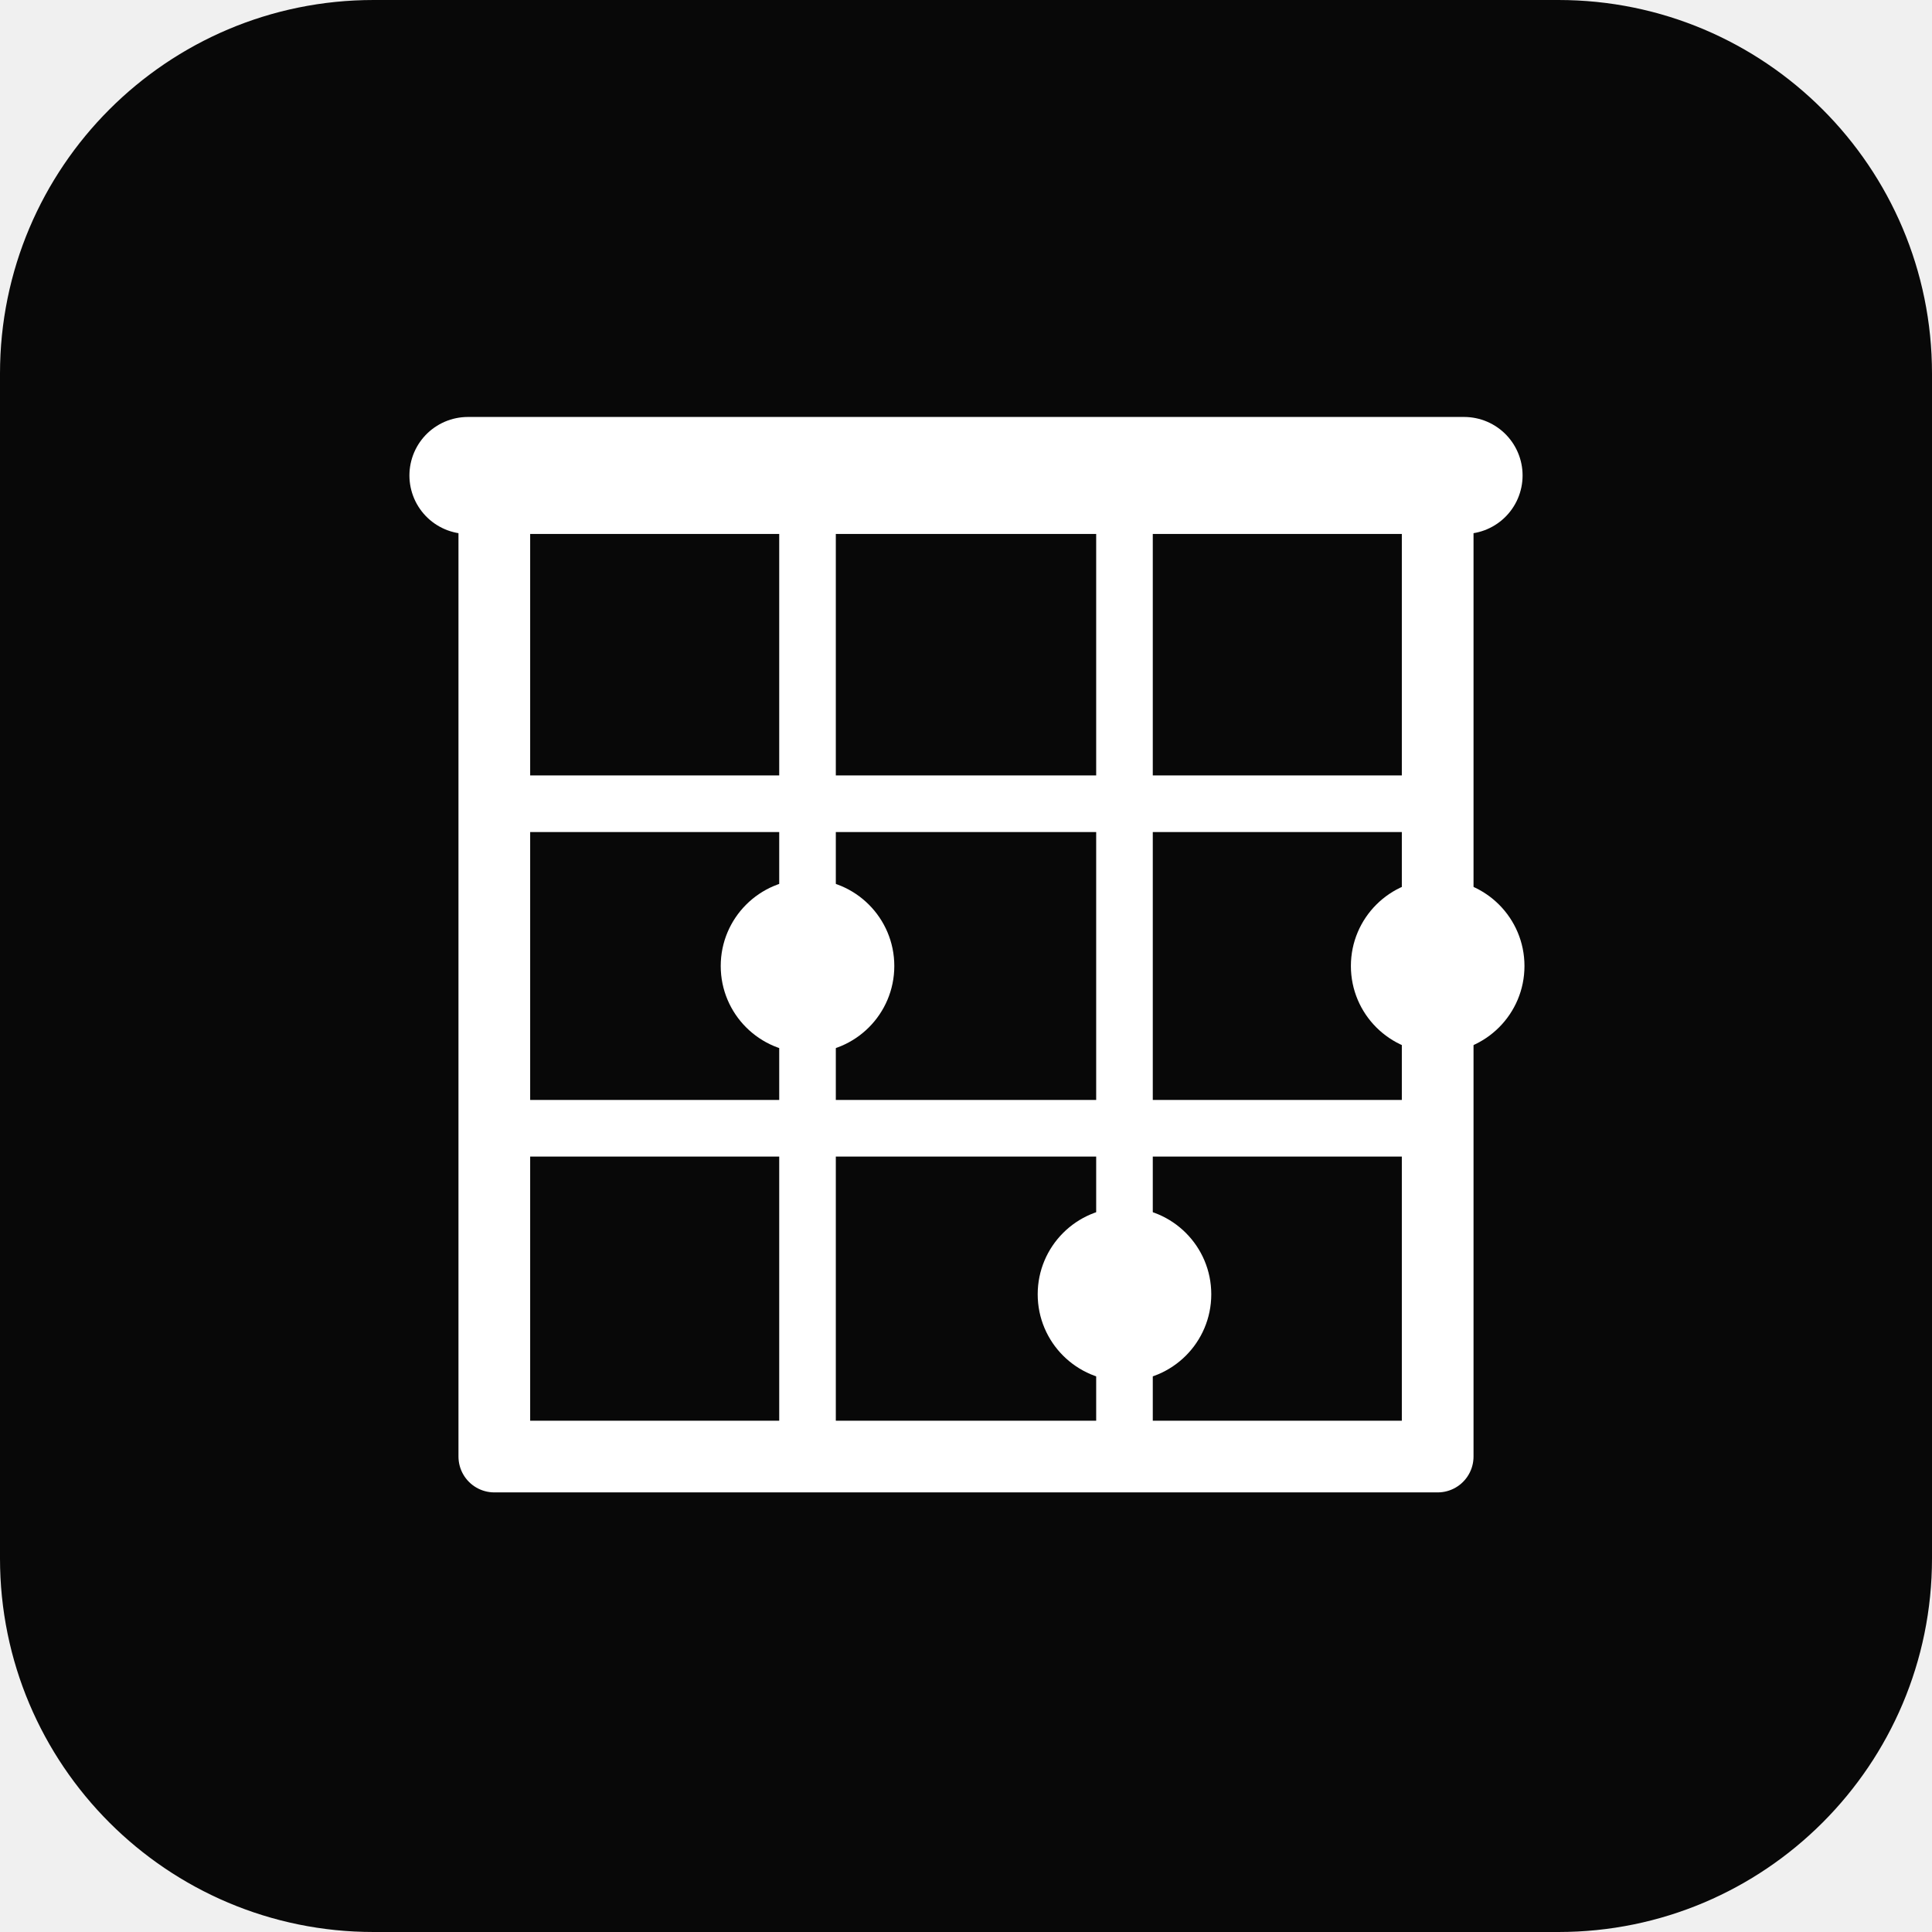
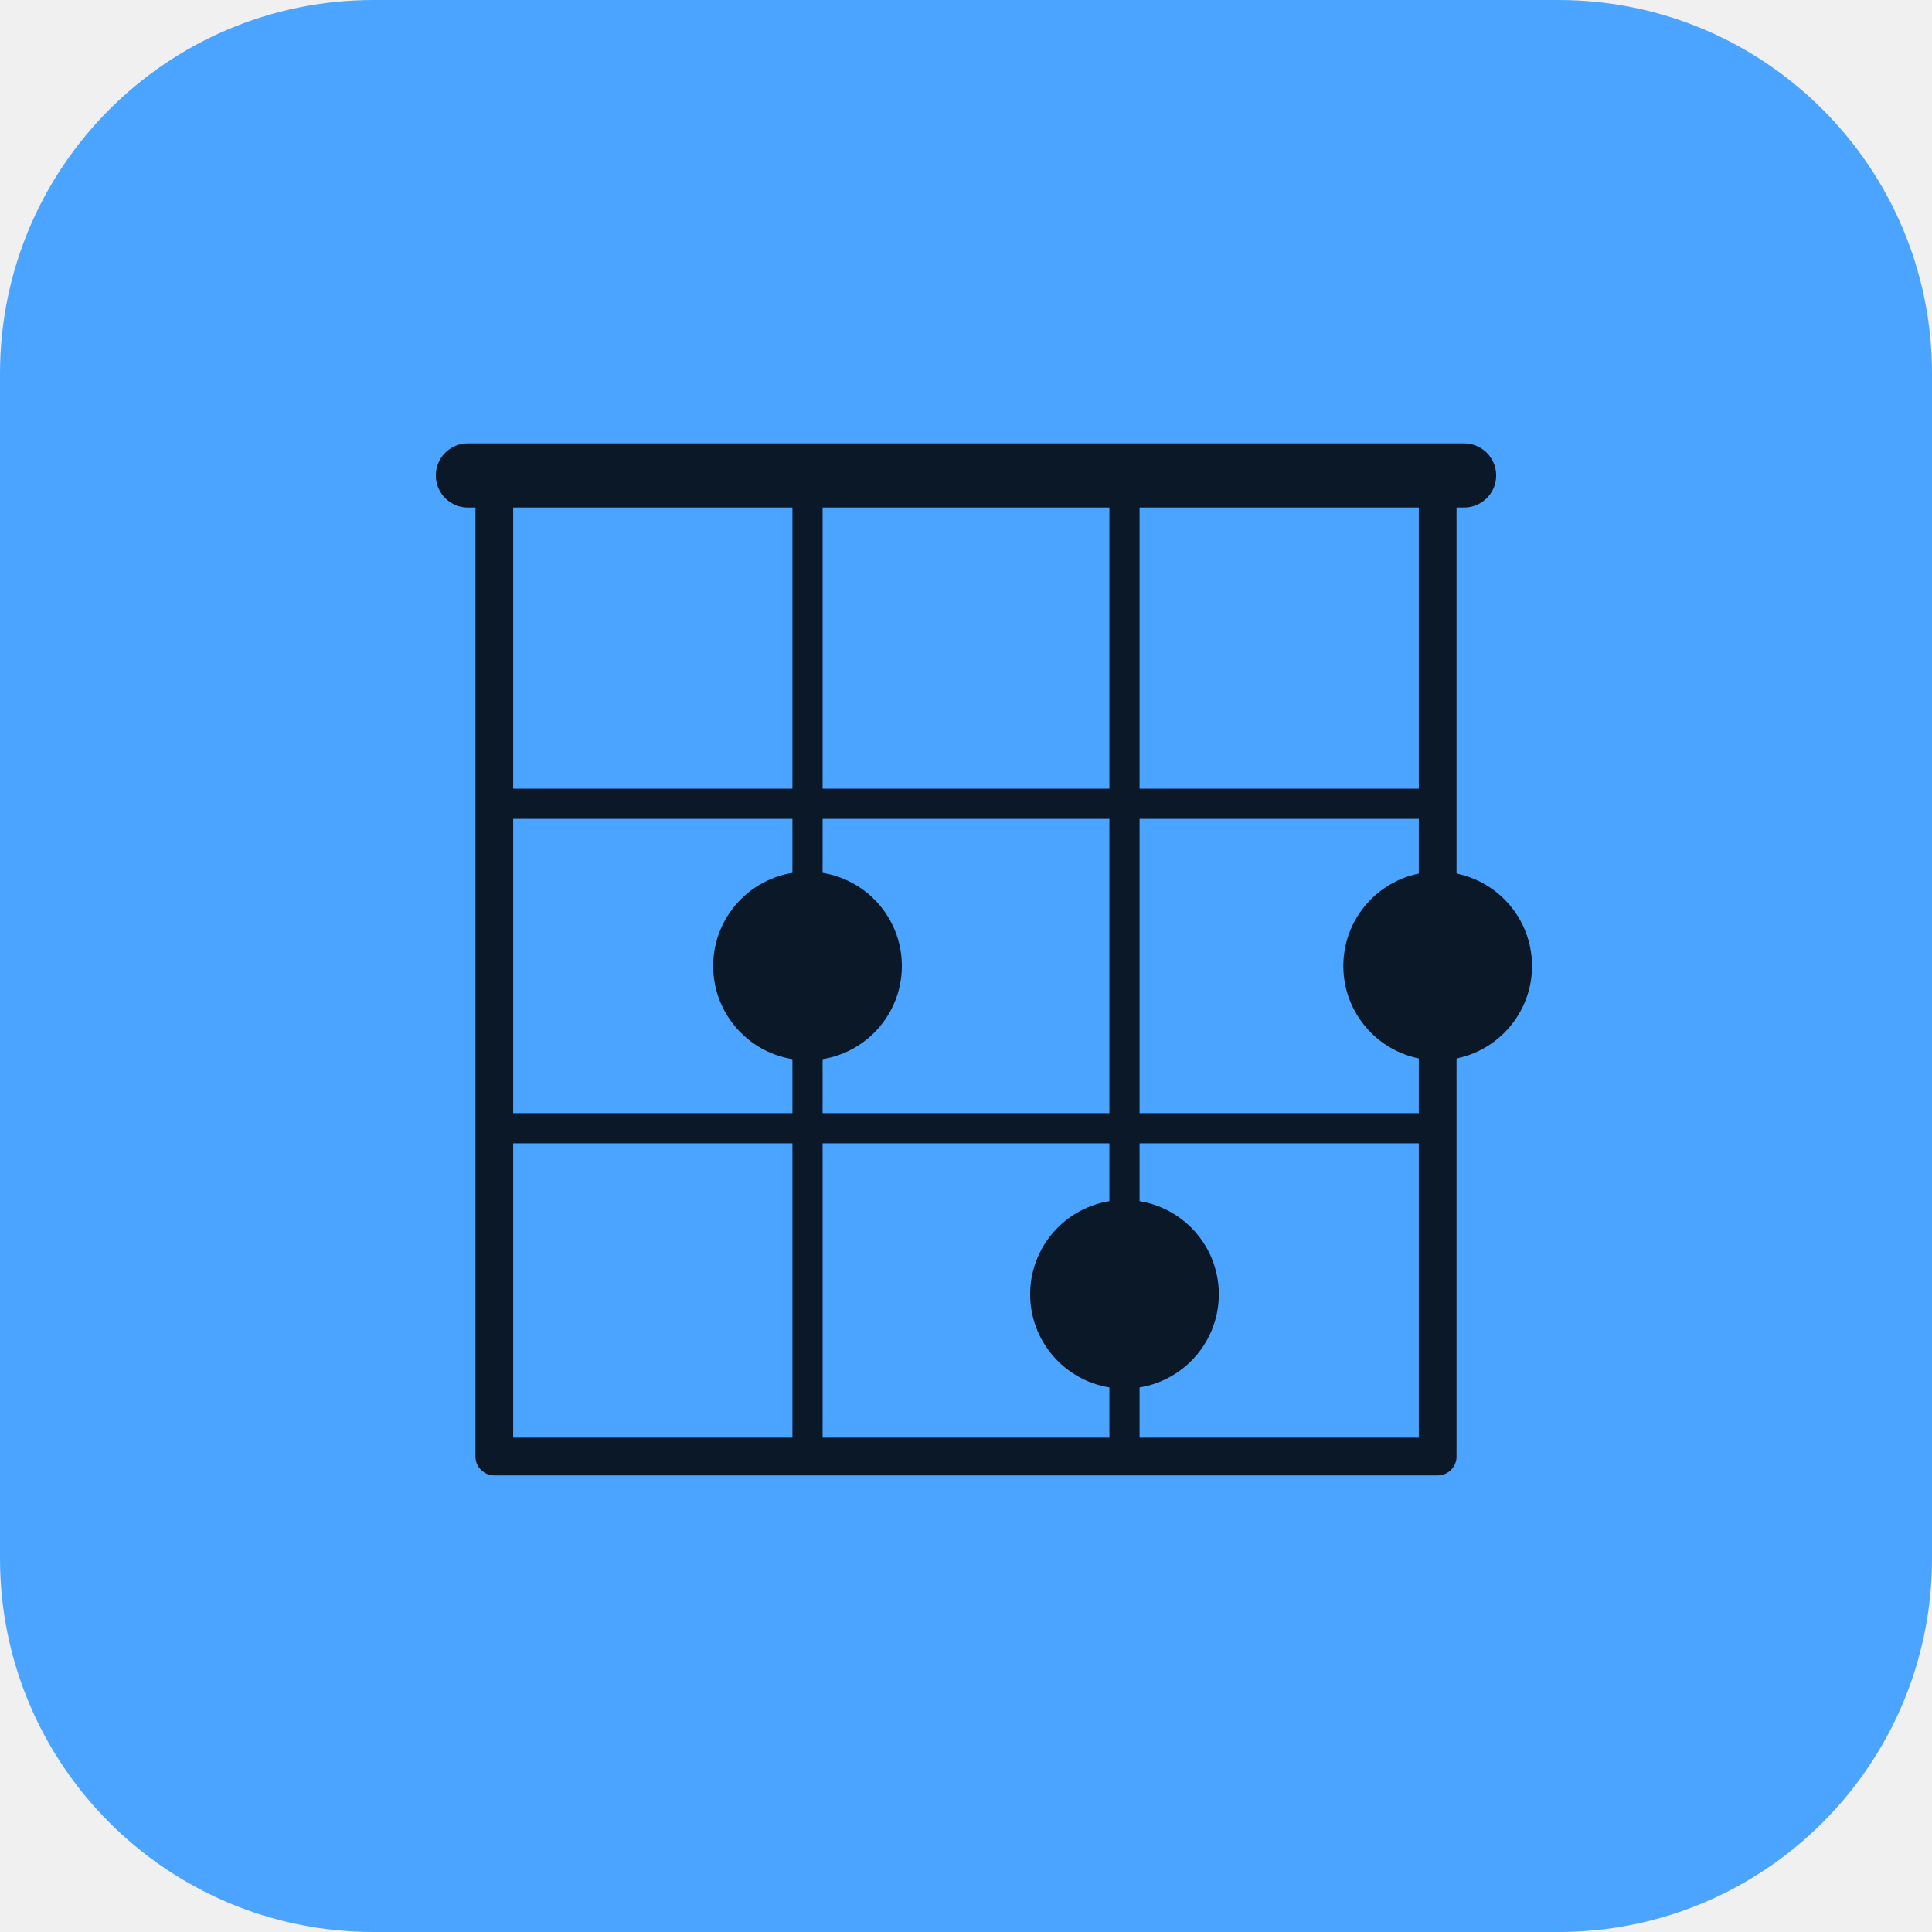
<svg xmlns="http://www.w3.org/2000/svg" viewBox="0 0 512 512">
-   <rect width="512" height="512" rx="99" fill="#080808" />
-   <g fill="none" stroke="#fff" stroke-linecap="round" stroke-linejoin="round">
-     <path d="M131 126v260h250V126Z" stroke-width="19" />
-     <path d="M214 126v260m84-260v260M131 213h250m-250 86h250" stroke-width="15" />
-     <path d="M124 126h264" stroke-width="31" />
+   <rect width="512" height="512" rx="99" fill="#4ba4ff" />
+   <g fill="none" stroke="#0a1828" stroke-linecap="round" stroke-linejoin="round">
+     <path d="M131 126v260h250V126Z" stroke-width="10" />
+     <path d="M214 126v260m84-260v260M131 213h250m-250 86h250" stroke-width="8" />
+     <path d="M124 126h264" stroke-width="17" />
  </g>
-   <g fill="#fff">
-     <circle cx="214" cy="256" r="23" />
-     <circle cx="298" cy="343" r="23" />
-     <circle cx="381" cy="256" r="23" />
+   <g fill="#0a1828">
+     <circle cx="214" cy="256" r="25" />
+     <circle cx="298" cy="343" r="25" />
+     <circle cx="381" cy="256" r="25" />
  </g>
</svg>
